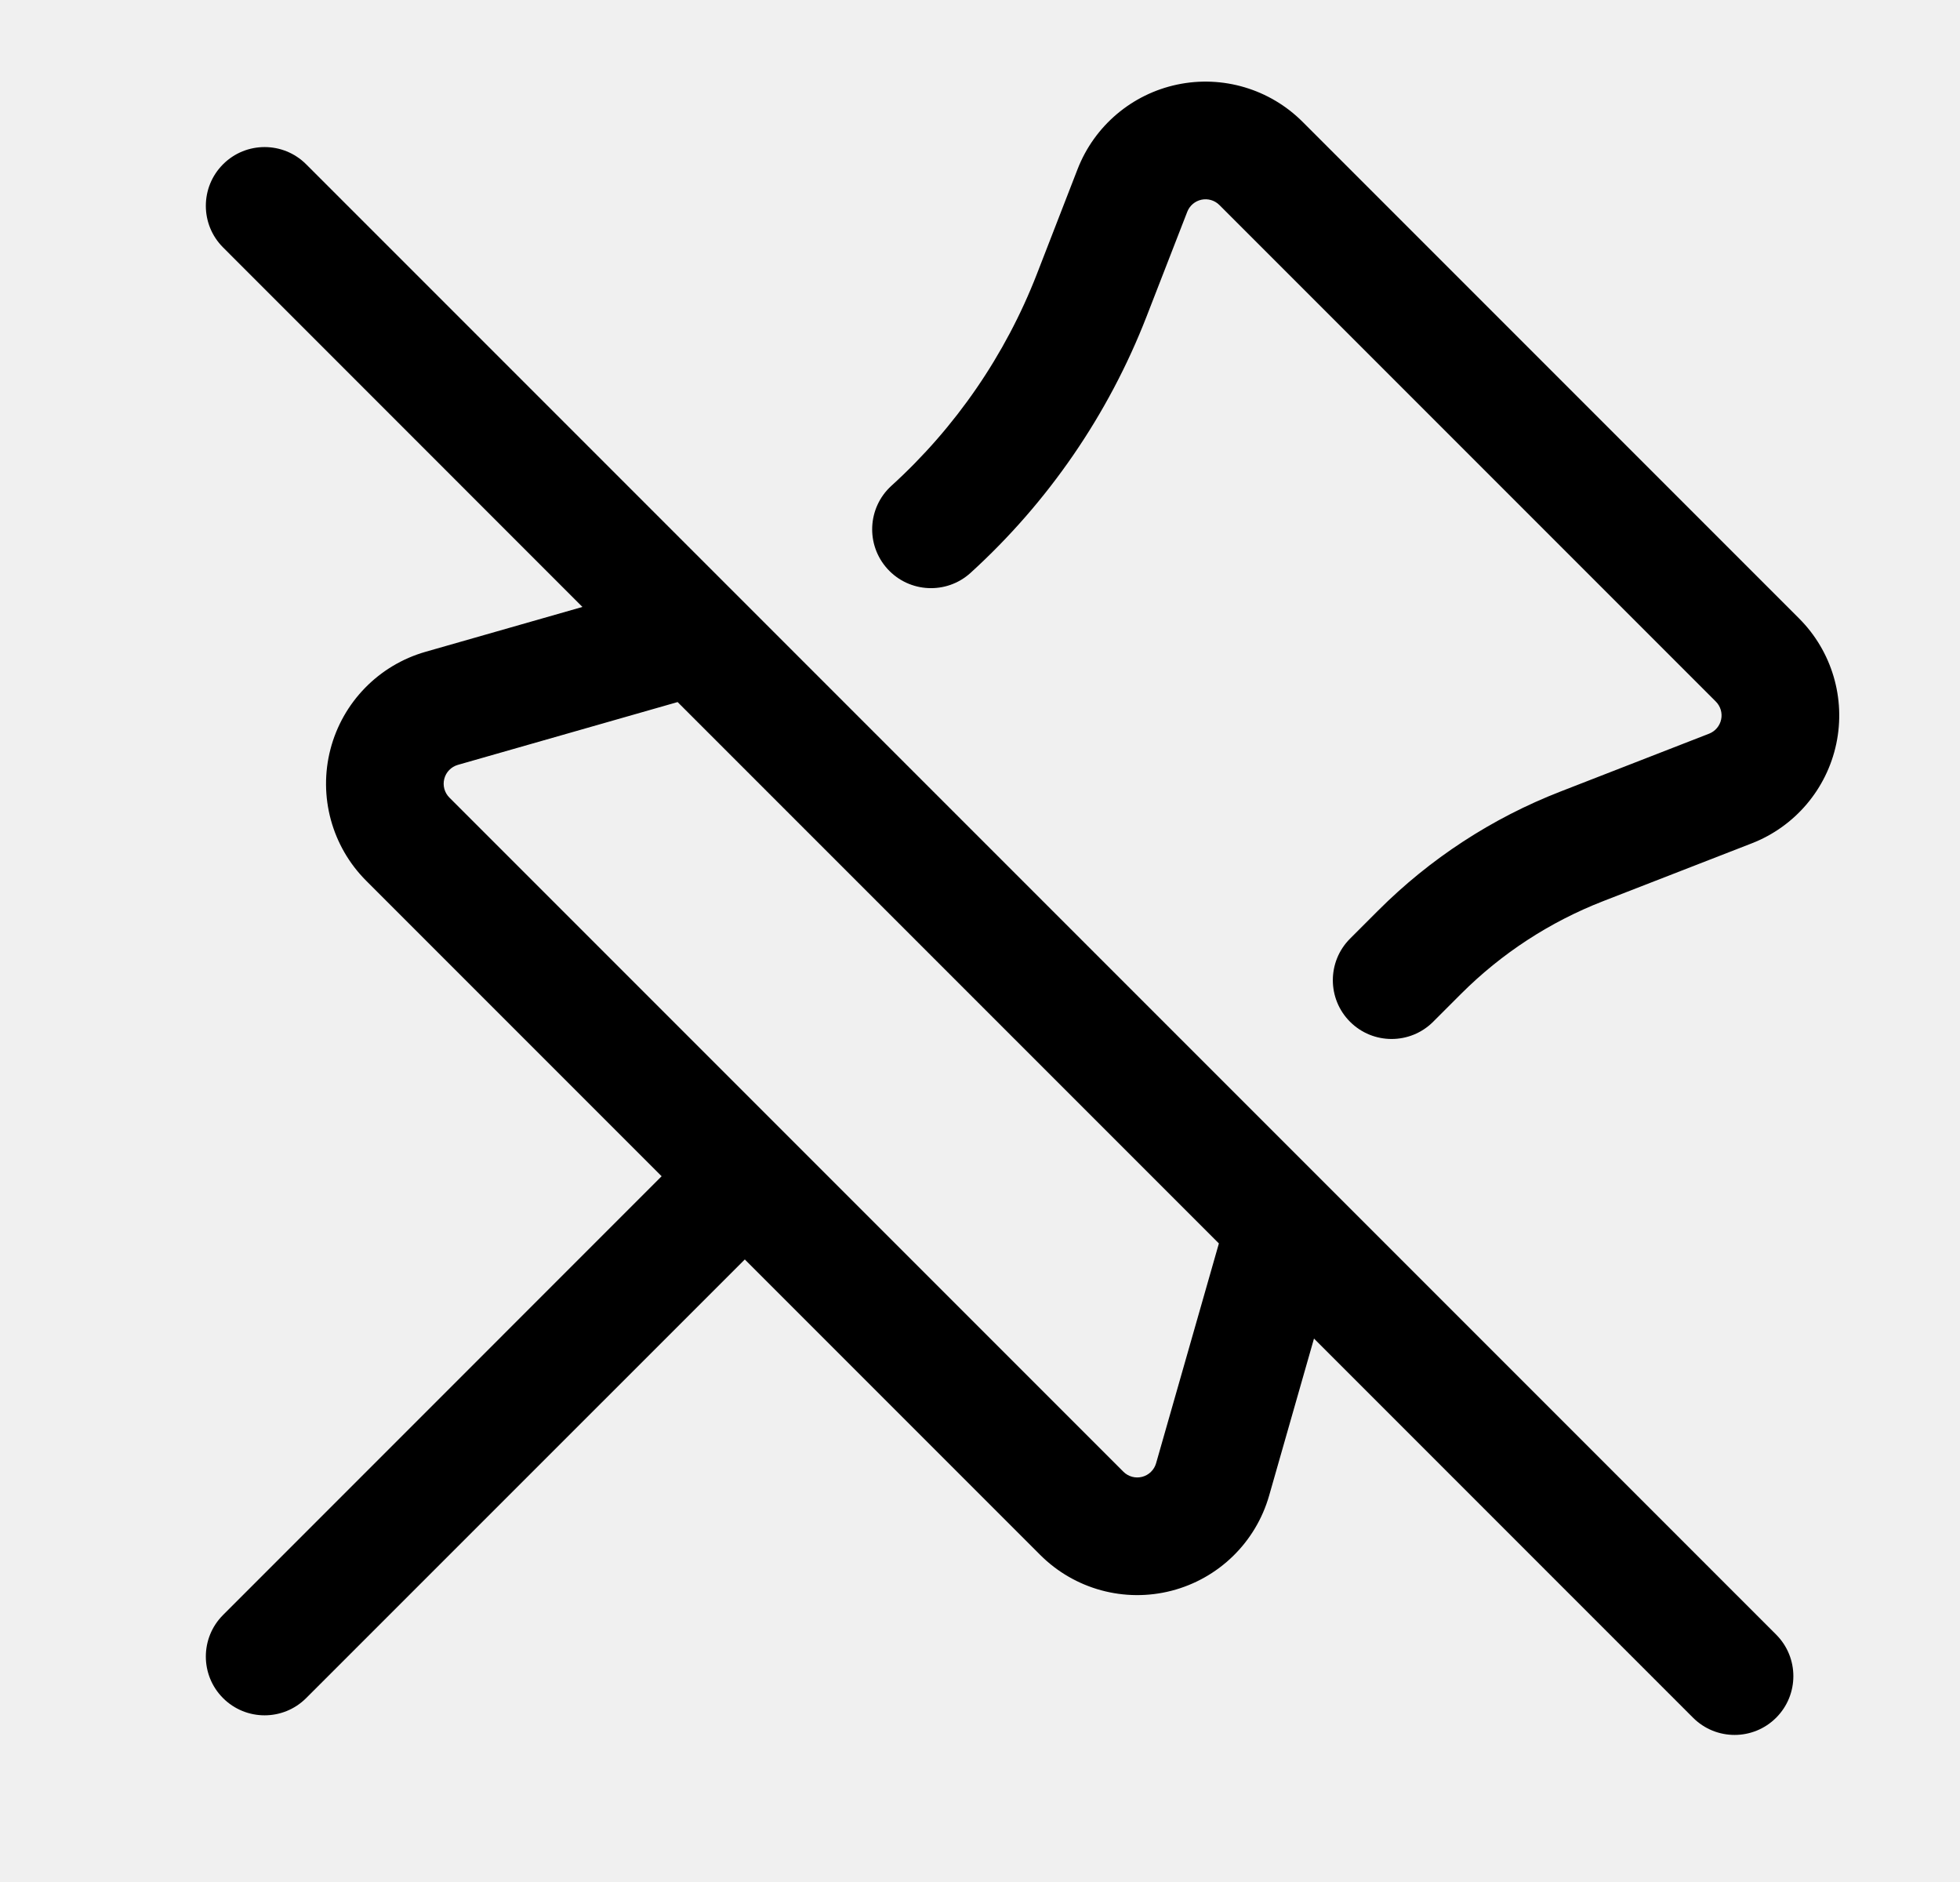
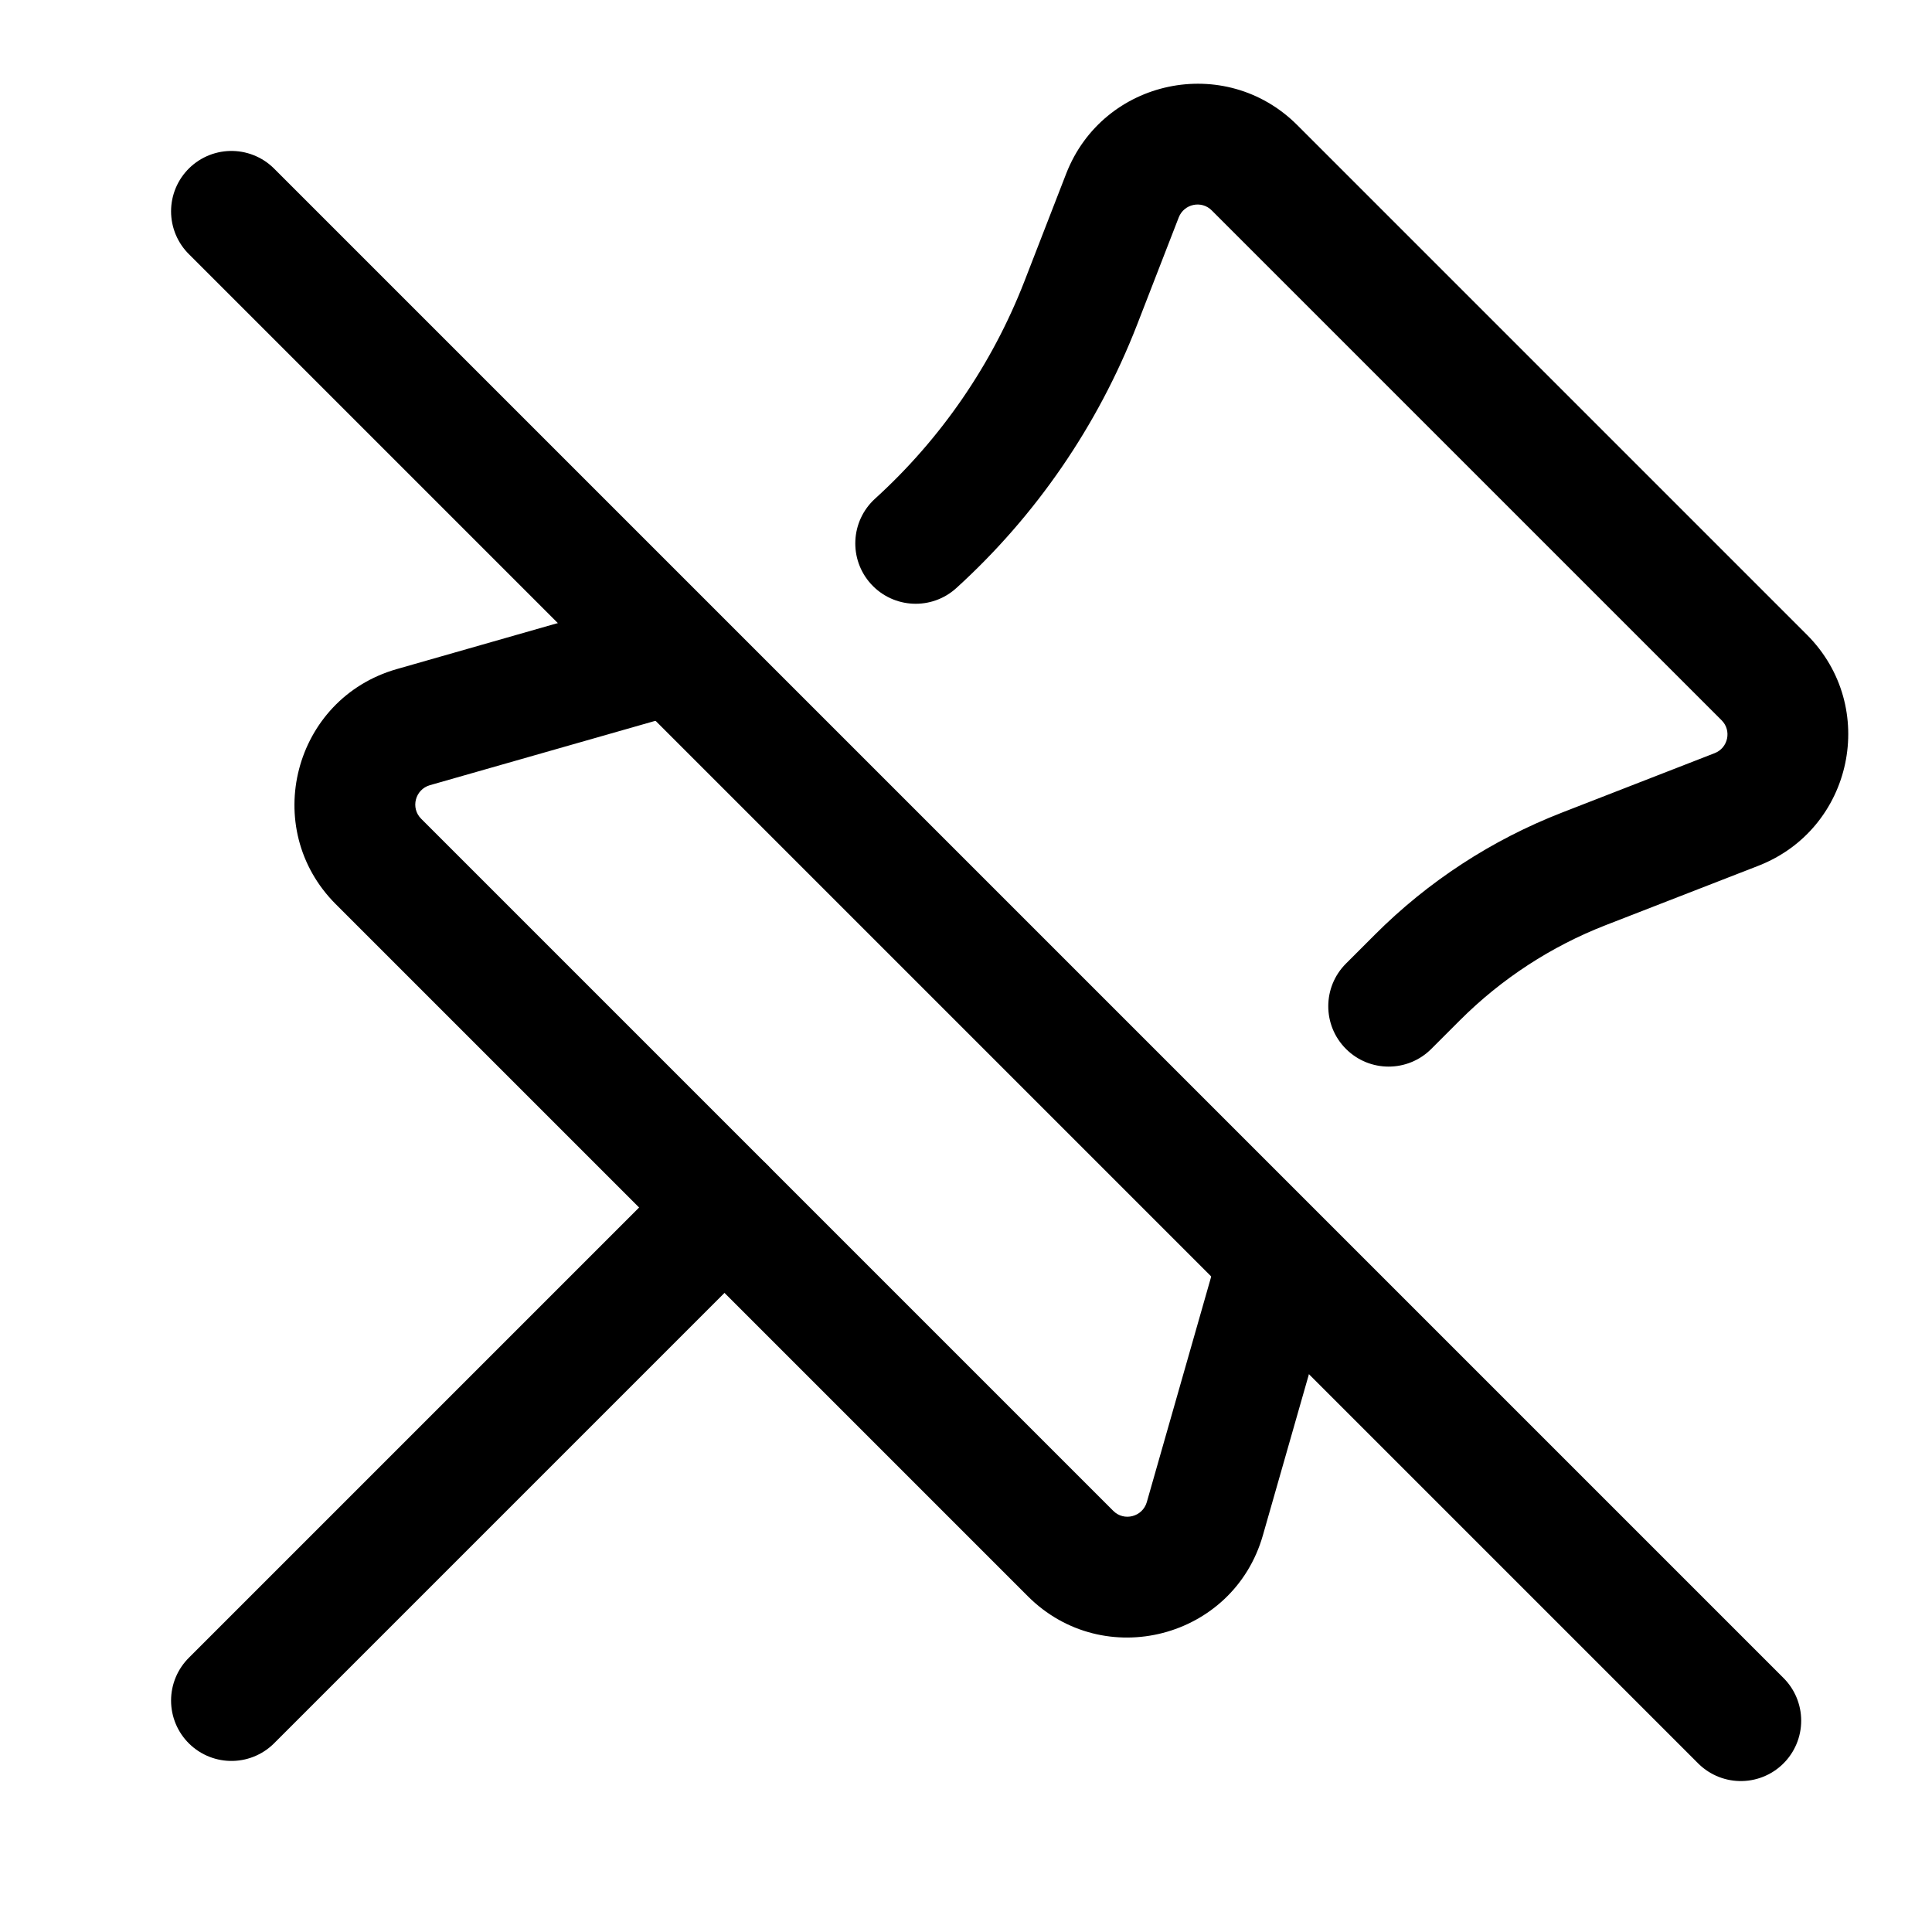
- <svg xmlns="http://www.w3.org/2000/svg" width="25" height="24" viewBox="0 0 25 24">
-   <path d="M13.745 2.156a1.751 1.751 0 0 1 2.869-.603l6.333 6.333a1.75 1.75 0 0 1-.604 2.869l-1.895.737a5.26 5.26 0 0 0-1.81 1.18l-.358.358a.749.749 0 1 1-1.06-1.06l.358-.358a6.738 6.738 0 0 1 2.326-1.518l1.896-.738a.25.25 0 0 0 .086-.409l-6.333-6.333a.25.25 0 0 0-.409.086l-.521 1.34a8.663 8.663 0 0 1-2.243 3.265.75.75 0 0 1-1.01-1.11 7.146 7.146 0 0 0 1.855-2.699l.52-1.34ZM16.76 17.07l-.572 2.002a1.75 1.75 0 0 1-2.92.757L9.5 16.061l-5.595 5.594a.749.749 0 1 1-1.06-1.06L8.439 15l-3.768-3.768a1.75 1.75 0 0 1 .757-2.92l2.001-.572-4.584-4.585a.749.749 0 1 1 1.06-1.06l18.75 18.75a.749.749 0 1 1-1.06 1.06ZM8.643 8.953l-2.803.801a.25.25 0 0 0-.108.417l8.597 8.597a.25.25 0 0 0 .417-.108l.801-2.803Z" />
+ <svg xmlns="http://www.w3.org/2000/svg" width="24" height="24" viewBox="0 0 24 24" fill="none">
+   <g clip-path="url(#clip0_9091_104935)">
+     <rect width="24" height="24" transform="matrix(-1 0 0 1 24 0)" fill="white" />
+     <rect width="24" height="24" transform="matrix(-1 0 0 1 24 0)" fill="white" />
+     <path d="M2.875 21.125L9 15" stroke="black" stroke-width="1.5" stroke-linecap="round" />
+     <path d="M16.72 11.97C16.427 12.263 16.427 12.737 16.72 13.03C17.013 13.323 17.487 13.323 17.78 13.03L16.72 11.97ZM10.87 6.195C10.564 6.474 10.541 6.948 10.82 7.255C11.099 7.561 11.573 7.584 11.88 7.305L10.87 6.195ZM13.424 3.768L12.725 3.496L13.424 3.768ZM15.584 2.084L15.053 2.614L15.584 2.084ZM21.916 8.416L21.386 8.947L21.916 8.416ZM21.572 10.056L21.843 10.755L21.572 10.056ZM14.967 18.866L14.246 18.66L14.967 18.866ZM4.702 10.702L4.171 11.232L4.702 10.702ZM5.134 9.033L5.34 9.754L5.134 9.033ZM4.171 11.232L12.768 19.829L13.829 18.768L5.232 10.171L4.171 11.232ZM22.447 7.886L16.114 1.553L15.053 2.614L21.386 8.947L22.447 7.886ZM13.245 2.156L12.725 3.496L14.123 4.04L14.643 2.7L13.245 2.156ZM19.948 11.492L21.843 10.755L21.3 9.356L19.404 10.094L19.948 11.492ZM17.78 13.03L18.138 12.672L17.078 11.612L16.72 11.97L17.78 13.03ZM8.294 7.35L4.928 8.312L5.34 9.754L8.706 8.793L8.294 7.35ZM15.688 19.072L16.65 15.706L15.207 15.294L14.246 18.66L15.688 19.072ZM19.404 10.094C18.532 10.433 17.739 10.95 17.078 11.612L18.138 12.672C18.653 12.158 19.269 11.756 19.948 11.492L19.404 10.094ZM12.725 3.496C12.324 4.527 11.689 5.451 10.87 6.195L11.88 7.305C12.87 6.405 13.637 5.287 14.123 4.04L12.725 3.496ZM16.114 1.553C15.22 0.66 13.704 0.979 13.245 2.156L14.643 2.7C14.709 2.532 14.926 2.486 15.053 2.614L16.114 1.553ZM21.386 8.947C21.514 9.074 21.468 9.291 21.3 9.356L21.843 10.755C23.021 10.296 23.34 8.78 22.447 7.886L21.386 8.947ZM12.768 19.829C13.711 20.772 15.322 20.355 15.688 19.072L14.246 18.66C14.193 18.843 13.963 18.903 13.829 18.768L12.768 19.829ZM5.232 10.171C5.097 10.037 5.157 9.807 5.34 9.754L4.928 8.312C3.645 8.679 3.228 10.289 4.171 11.232L5.232 10.171Z" fill="black" />
+     <path d="M2.875 2.625L21.625 21.375" stroke="black" stroke-width="1.5" stroke-linecap="round" />
+   </g>
+   <defs>
+     <clipPath id="clip0_9091_104935">
+       <rect width="24" height="24" fill="white" transform="matrix(-1 0 0 1 24 0)" />
+     </clipPath>
+   </defs>
</svg>
